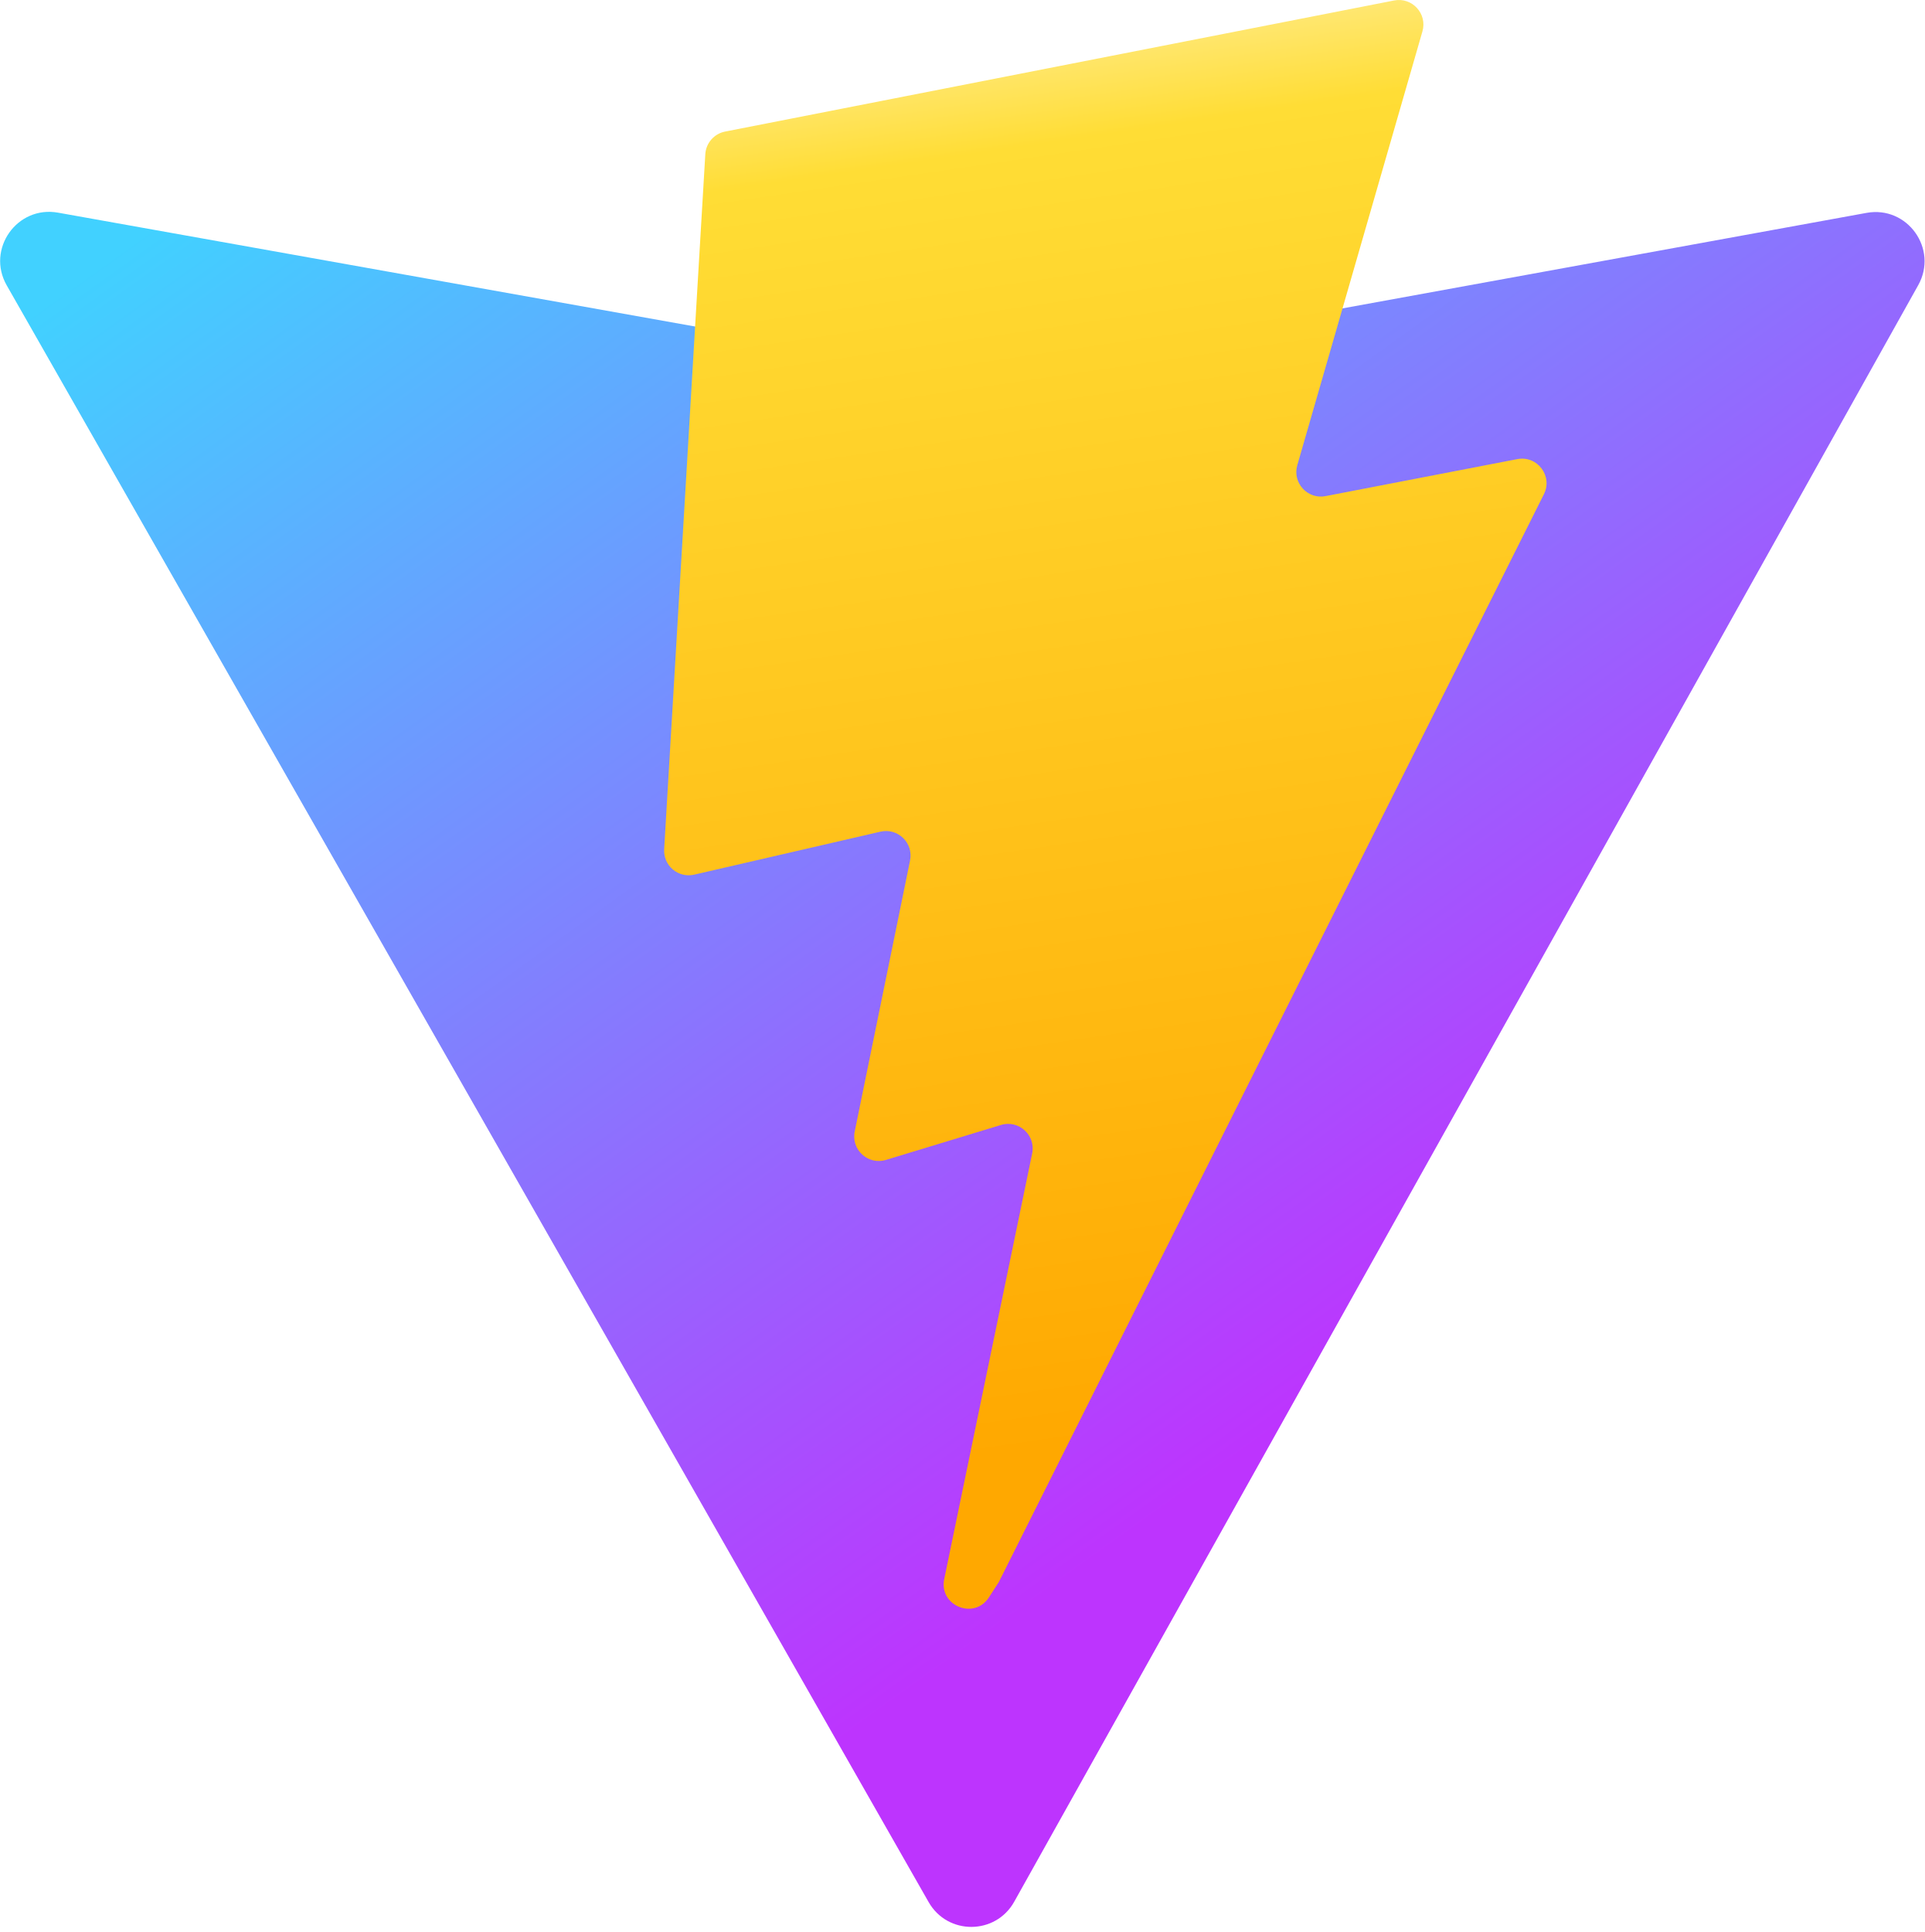
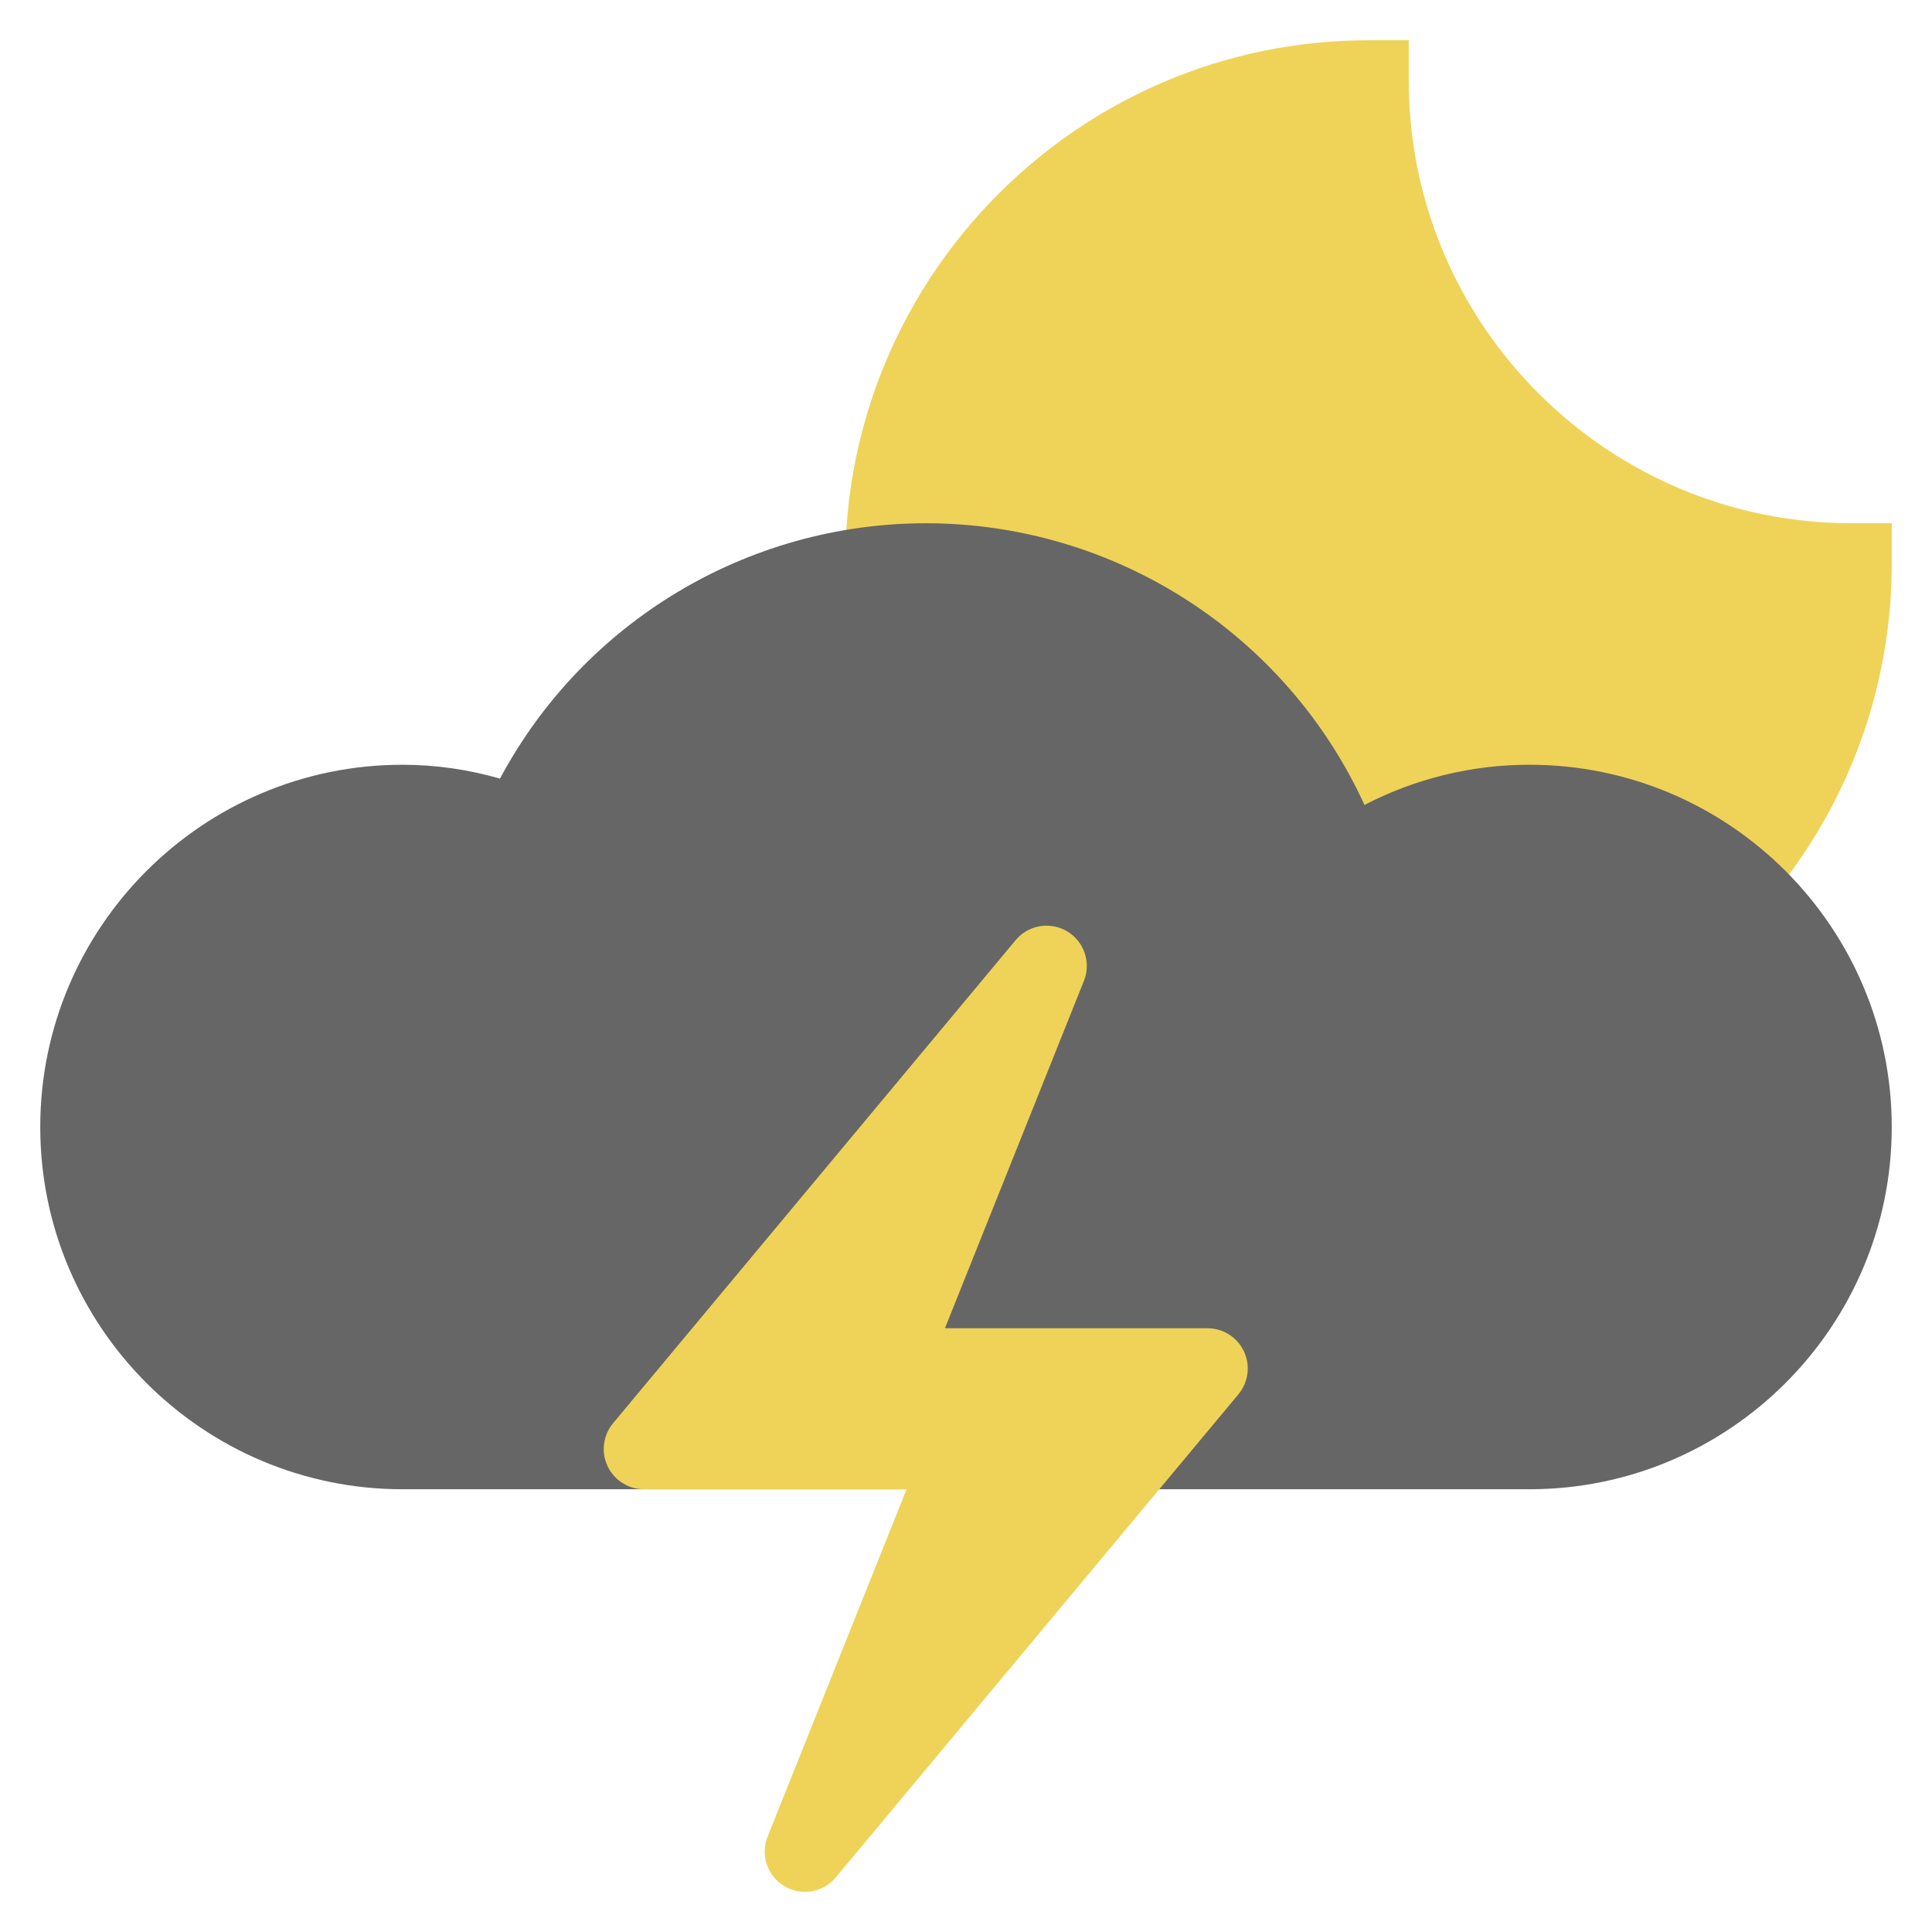
- <svg xmlns="http://www.w3.org/2000/svg" aria-hidden="true" role="img" class="iconify iconify--logos" width="31.88" height="32" preserveAspectRatio="xMidYMid meet" viewBox="0 0 256 257">
-   <defs>
-     <linearGradient id="IconifyId1813088fe1fbc01fb466" x1="-.828%" x2="57.636%" y1="7.652%" y2="78.411%">
-       <stop offset="0%" stop-color="#41D1FF" />
-       <stop offset="100%" stop-color="#BD34FE" />
-     </linearGradient>
-     <linearGradient id="IconifyId1813088fe1fbc01fb467" x1="43.376%" x2="50.316%" y1="2.242%" y2="89.03%">
-       <stop offset="0%" stop-color="#FFEA83" />
-       <stop offset="8.333%" stop-color="#FFDD35" />
-       <stop offset="100%" stop-color="#FFA800" />
-     </linearGradient>
-   </defs>
-   <path fill="url(#IconifyId1813088fe1fbc01fb466)" d="M255.153 37.938L134.897 252.976c-2.483 4.44-8.862 4.466-11.382.048L.875 37.958c-2.746-4.814 1.371-10.646 6.827-9.67l120.385 21.517a6.537 6.537 0 0 0 2.322-.004l117.867-21.483c5.438-.991 9.574 4.796 6.877 9.62Z" />
-   <path fill="url(#IconifyId1813088fe1fbc01fb467)" d="M185.432.063L96.44 17.501a3.268 3.268 0 0 0-2.634 3.014l-5.474 92.456a3.268 3.268 0 0 0 3.997 3.378l24.777-5.718c2.318-.535 4.413 1.507 3.936 3.838l-7.361 36.047c-.495 2.426 1.782 4.5 4.151 3.78l15.304-4.649c2.372-.72 4.652 1.36 4.15 3.788l-11.698 56.621c-.732 3.542 3.979 5.473 5.943 2.437l1.313-2.028l72.516-144.72c1.215-2.423-.88-5.186-3.54-4.672l-25.505 4.922c-2.396.462-4.435-1.77-3.759-4.114l16.646-57.705c.677-2.35-1.37-4.583-3.769-4.113Z" />
+ <svg xmlns="http://www.w3.org/2000/svg" width="800px" height="800px" viewBox="0 0 1024 1024" class="icon" version="1.1">
+   <path d="M725.333 576c-152.917 0-277.333-124.416-277.333-277.333S572.416 21.333 725.333 21.333h21.333v21.333c0 129.387 105.28 234.667 234.667 234.667h21.333v21.333c0 152.917-124.416 277.333-277.333 277.333z" fill="#EFD358" />
+   <path d="M810.667 789.333H213.333c-105.856 0-192-86.123-192-192s86.144-192 192-192c17.323 0 34.624 2.453 51.669 7.339A256.128 256.128 0 0 1 490.667 277.333a255.787 255.787 0 0 1 232.533 149.291A189.653 189.653 0 0 1 810.667 405.333c105.856 0 192 86.123 192 192s-86.144 192-192 192z" fill="#666666" />
+   <path d="M659.328 716.288A21.333 21.333 0 0 0 640 704h-139.157l73.643-184.085a21.333 21.333 0 0 0-36.203-21.589l-213.333 256A21.333 21.333 0 0 0 341.333 789.333h139.157l-73.643 184.085a21.333 21.333 0 0 0 36.203 21.589l213.333-256a21.333 21.333 0 0 0 2.944-22.72z" fill="#EFD358" />
</svg>
